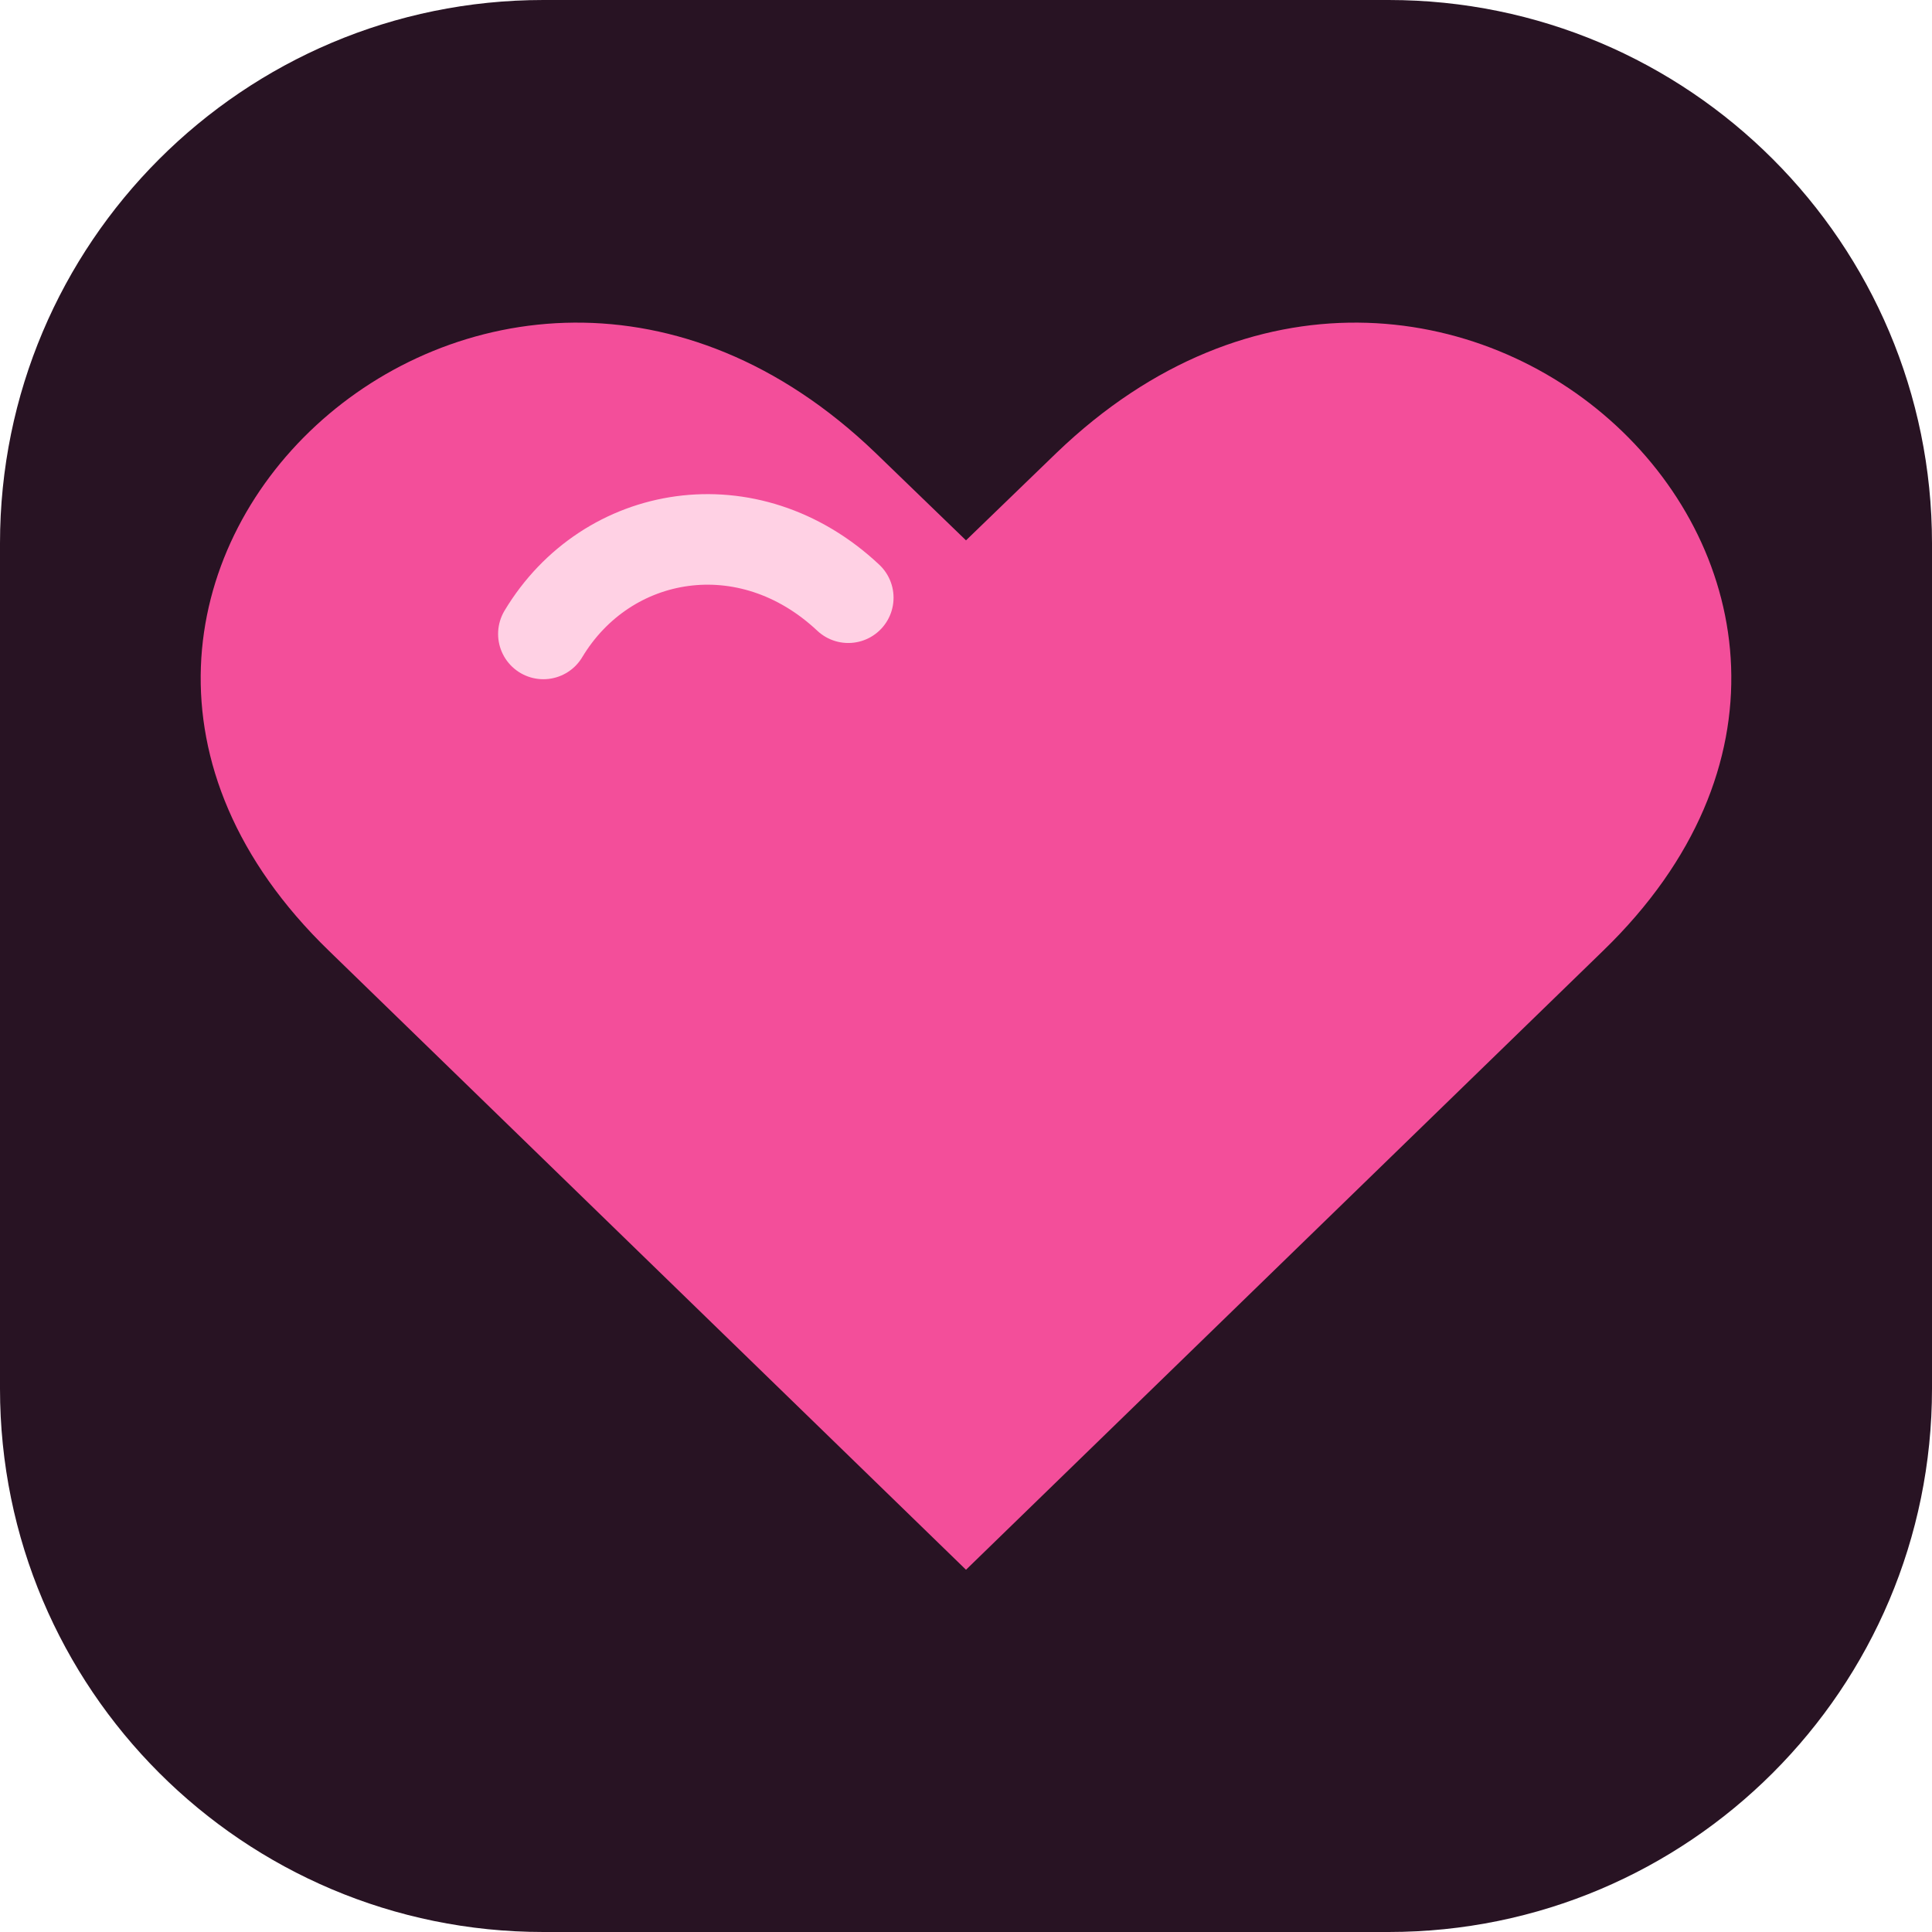
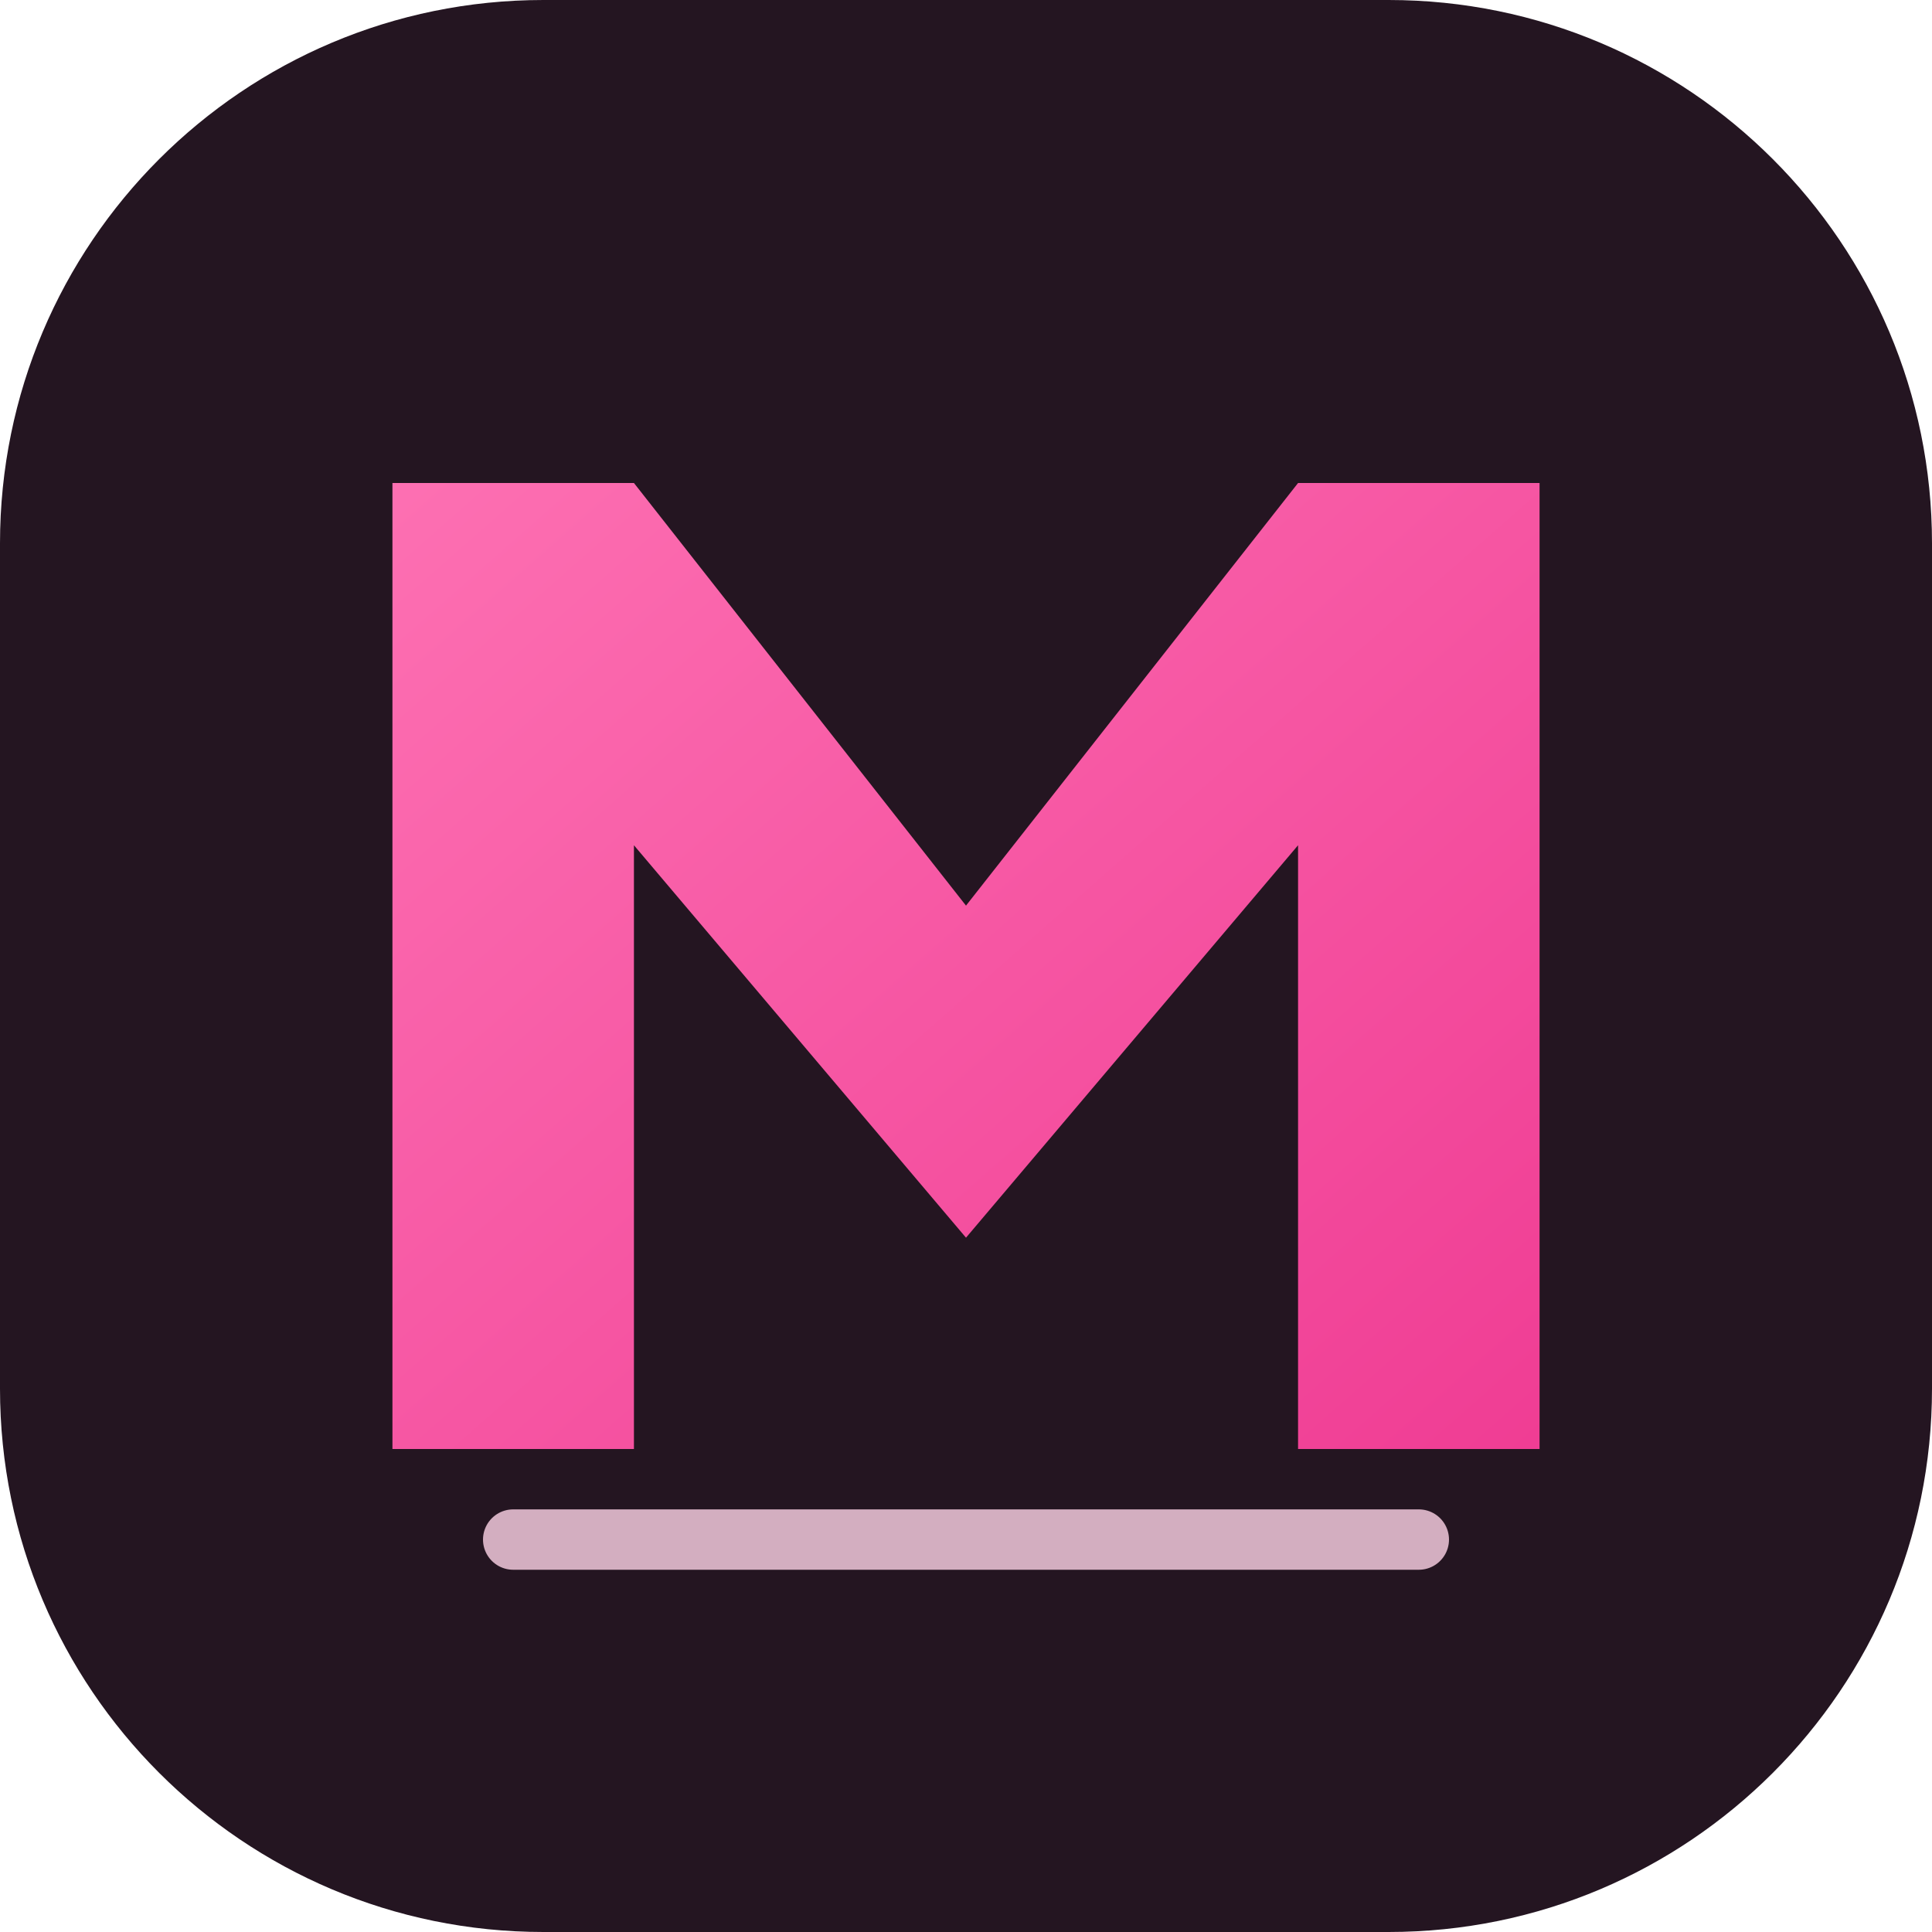
<svg xmlns="http://www.w3.org/2000/svg" viewBox="0 0 64 64">
-   <rect width="64" height="64" rx="18" fill="#281323" />
-   <path d="M32 52 10.9 31.5C-1.6 19.4 16.2 2.7 29 15l3 2.9 3-2.9C47.8 2.7 65.6 19.4 53.1 31.5L32 52Z" fill="#f34e9a" />
-   <path d="M18 21c2.1-3.5 6.8-4.3 10.1-1.2" fill="none" stroke="#ffd1e4" stroke-linecap="round" stroke-width="3" />
+   <defs>
+     <linearGradient id="myage-mark" x1="10" y1="8" x2="54" y2="58" gradientUnits="userSpaceOnUse">
+       <stop stop-color="#ff78b7" />
+       <stop offset="1" stop-color="#ed338e" />
+     </linearGradient>
+   </defs>
+   <rect width="64" height="64" rx="18" fill="#241521" />
+   <path d="M13 48V16h8l11 14 11-14h8v32h-8V28L32 41 21 28v20h-8Z" fill="url(#myage-mark)" />
+   <path d="M17 51h30" stroke="#ffd4e7" stroke-linecap="round" stroke-opacity=".8" stroke-width="2" />
</svg>
